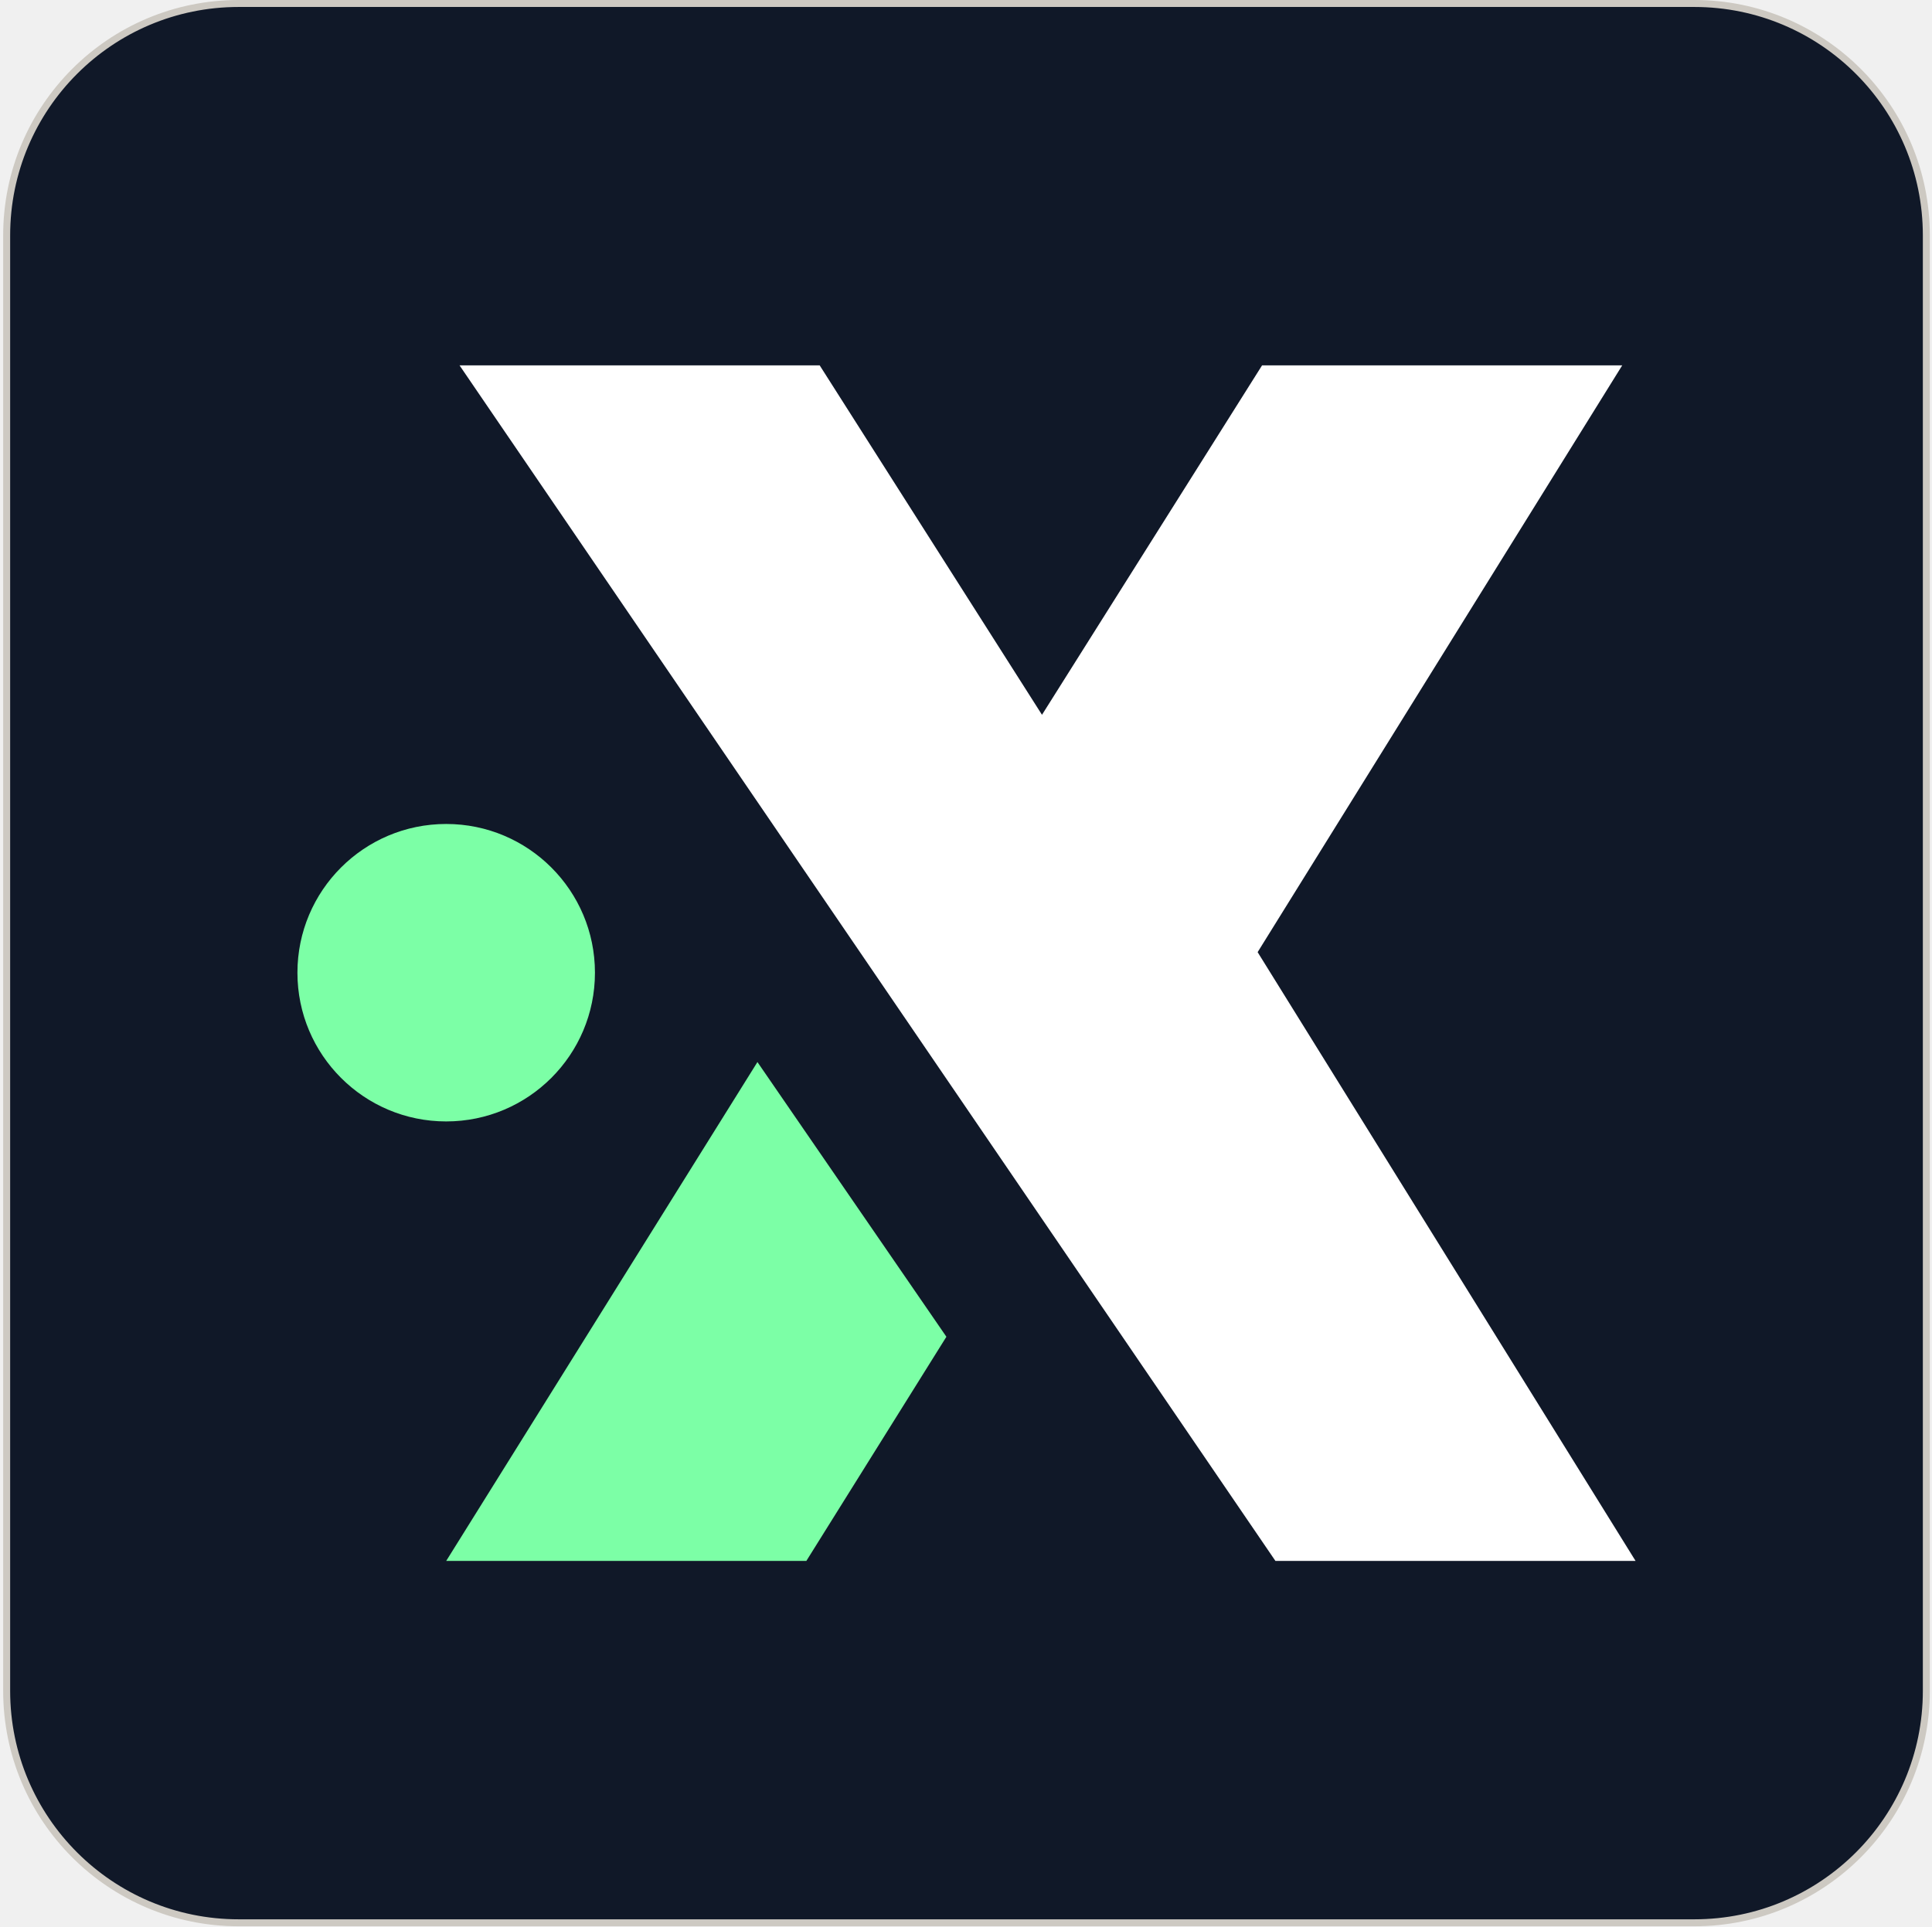
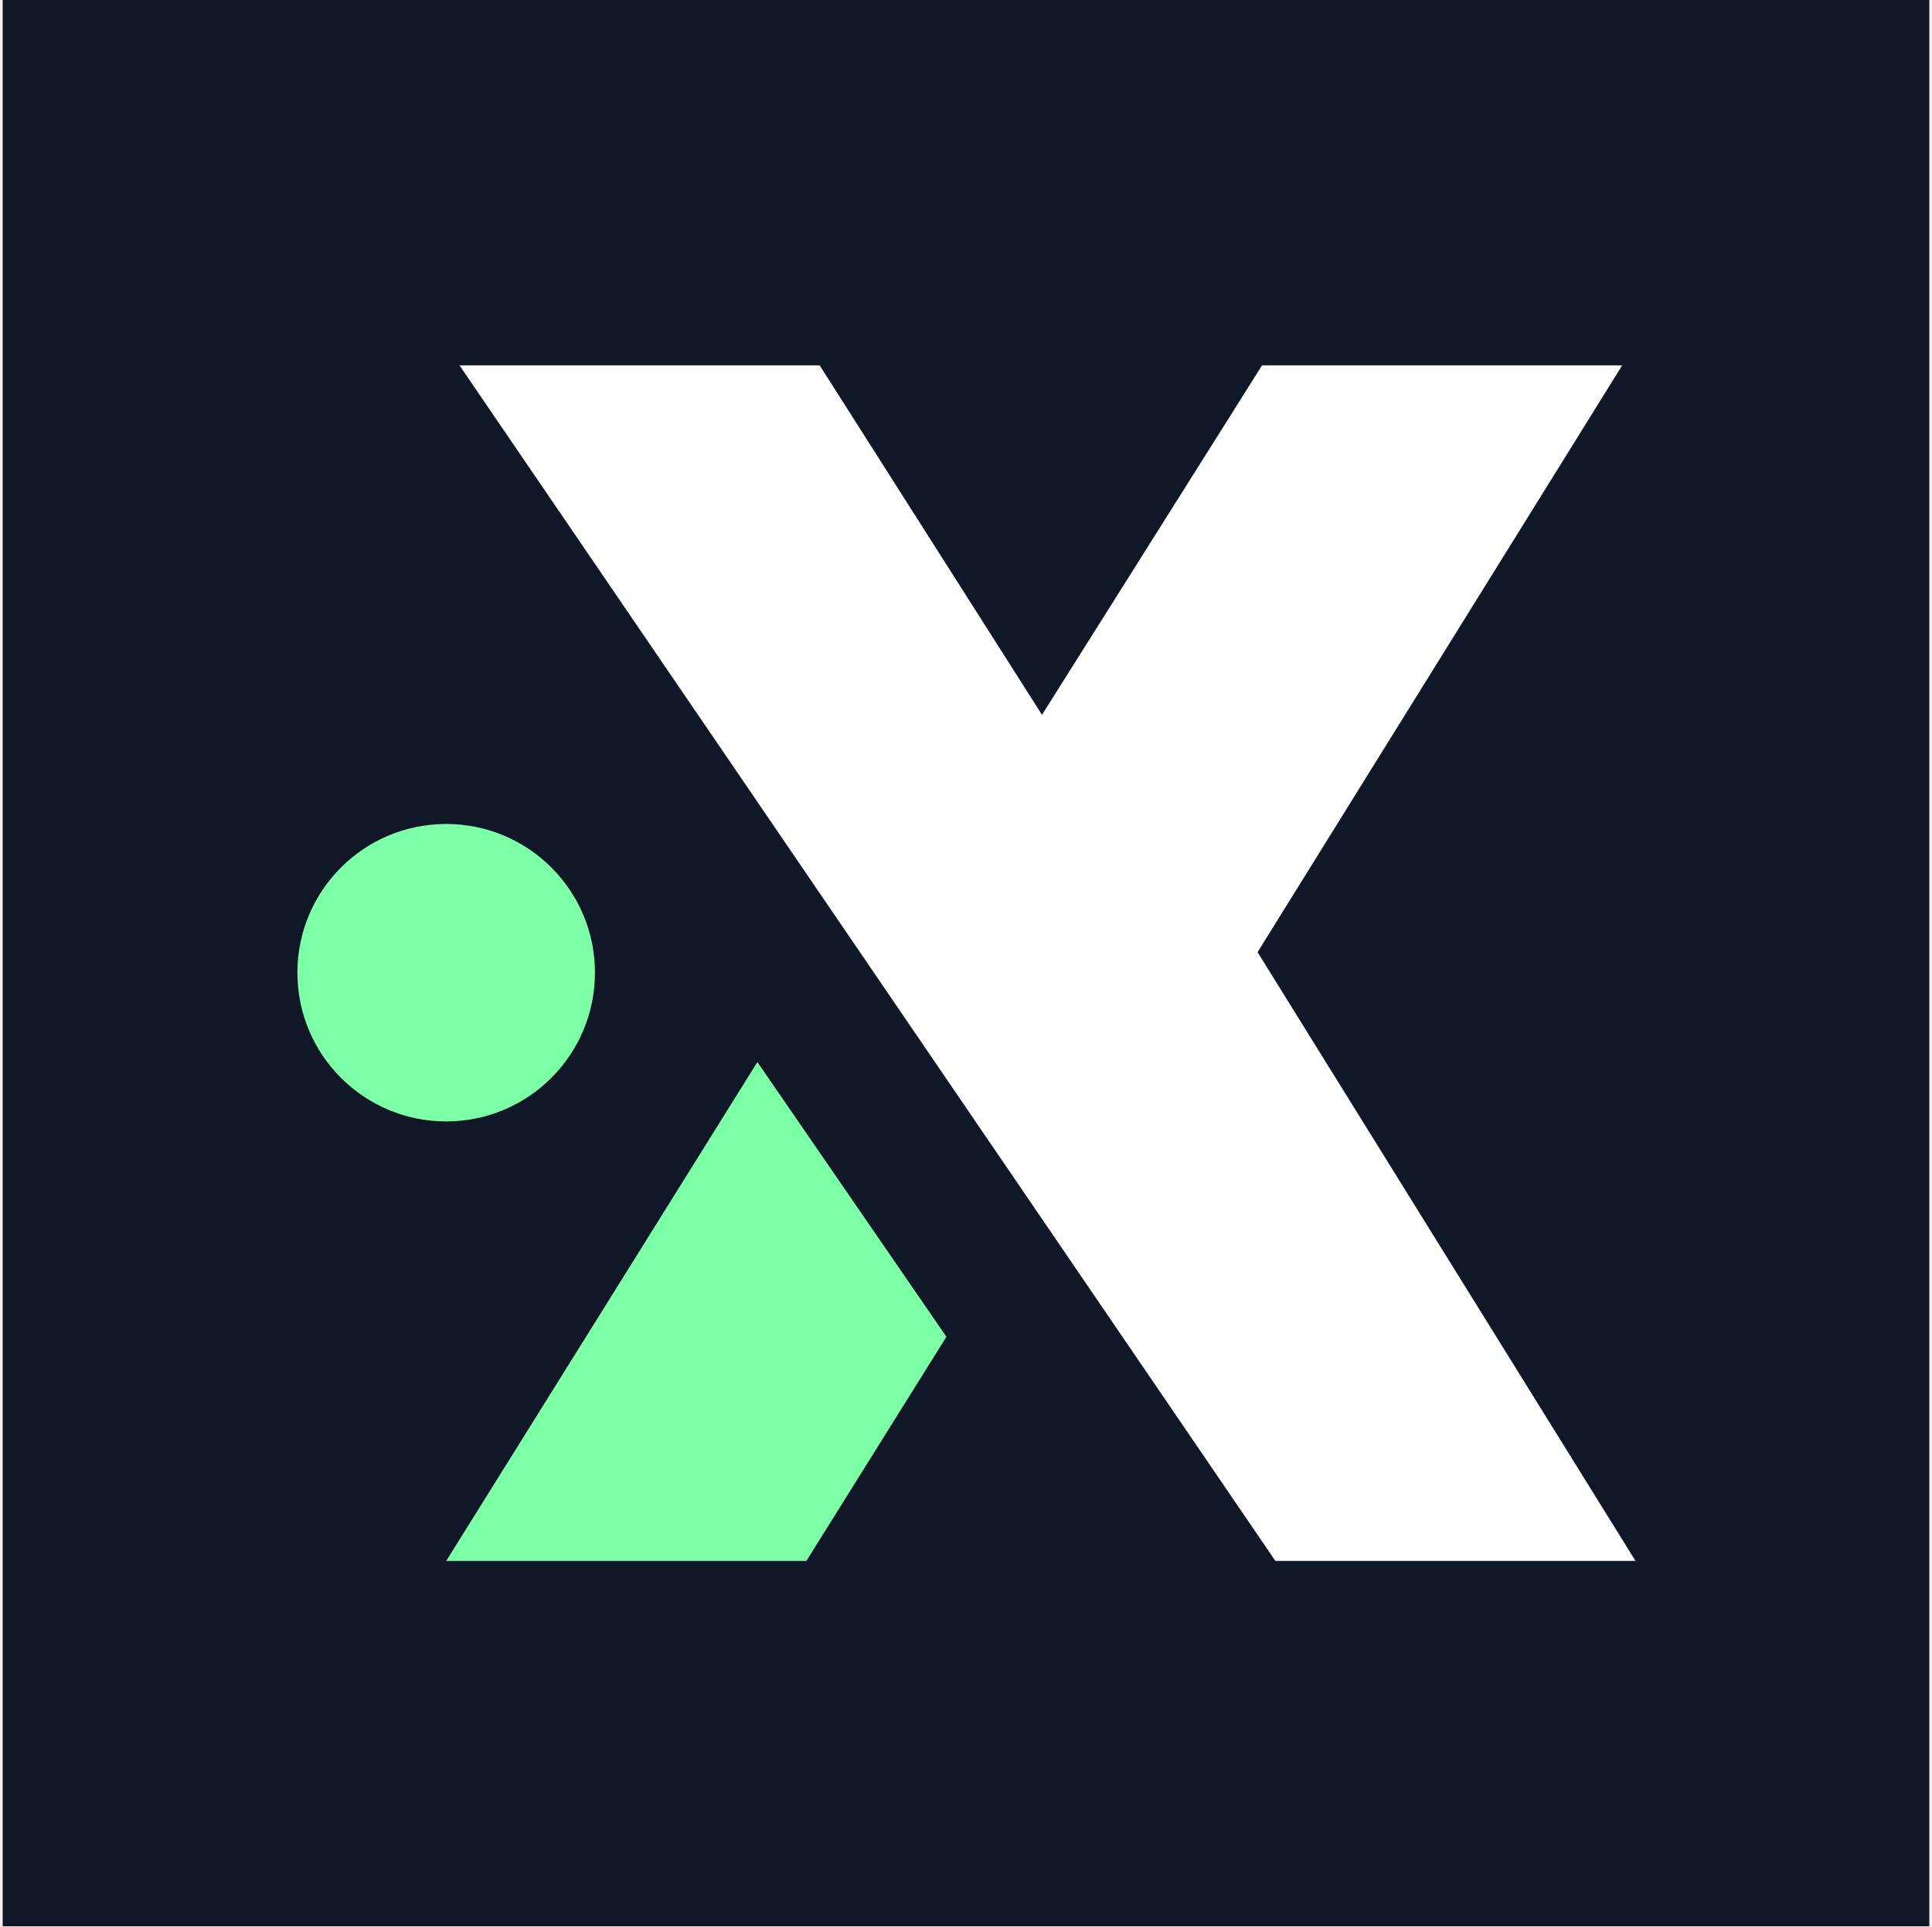
- <svg xmlns="http://www.w3.org/2000/svg" width="361" height="360" viewBox="0 0 361 360" fill="none">
-   <rect x="1.245" y="0.651" width="358.697" height="358.697" rx="43.349" fill="#101828" />
-   <path d="M83.372 209.582C98.723 209.582 111.168 197.137 111.168 181.786C111.168 166.435 98.723 153.991 83.372 153.991C68.02 153.991 55.576 166.435 55.576 181.786C55.576 197.137 68.02 209.582 83.372 209.582Z" fill="#7CFFA6" />
-   <path d="M85.864 68.28L238.317 291.719H305.612L234.993 177.946L303.119 68.28H235.824L194.699 133.587L153.159 68.28H85.864Z" fill="white" />
-   <path d="M176.612 249.83L141.536 198.827L83.711 291.532H150.563L176.612 249.83Z" fill="#7CFFA6" stroke="#7CFFA6" stroke-width="0.376" />
-   <rect x="1.245" y="0.651" width="358.697" height="358.697" rx="43.349" stroke="#CDC9C2" stroke-width="1.303" />
+ <svg xmlns="http://www.w3.org/2000/svg" id="Layer_1" version="1.1" viewBox="0 0 361 360">
+   <defs>
+     <style>
+       .st0 {
+         display: none;
+         fill: none;
+         stroke: #cdc9c2;
+         stroke-width: 1.3px;
+       }
+ 
+       .st1 {
+         fill: #fff;
+       }
+ 
+       .st2, .st3 {
+         fill: #7cffa6;
+       }
+ 
+       .st3 {
+         stroke: #7cffa6;
+         stroke-width: .38px;
+       }
+ 
+       .st4 {
+         fill: #101828;
+       }
+     </style>
+   </defs>
+   <rect class="st4" x=".5" width="360" height="360" />
+   <path class="st2" d="M83.37,209.58c15.35,0,27.8-12.45,27.8-27.8s-12.44-27.79-27.8-27.79-27.8,12.44-27.8,27.79,12.44,27.8,27.8,27.8Z" />
+   <path class="st1" d="M85.86,68.28l152.45,223.44h67.29l-70.62-113.77,68.13-109.67h-67.29l-41.12,65.31-41.54-65.31h-67.29Z" />
+   <path class="st3" d="M176.61,249.83l-35.08-51-57.82,92.71h66.85l26.05-41.7Z" />
+   <rect class="st0" x="1.25" y=".65" width="358.7" height="358.7" rx="43.35" ry="43.35" />
</svg>
